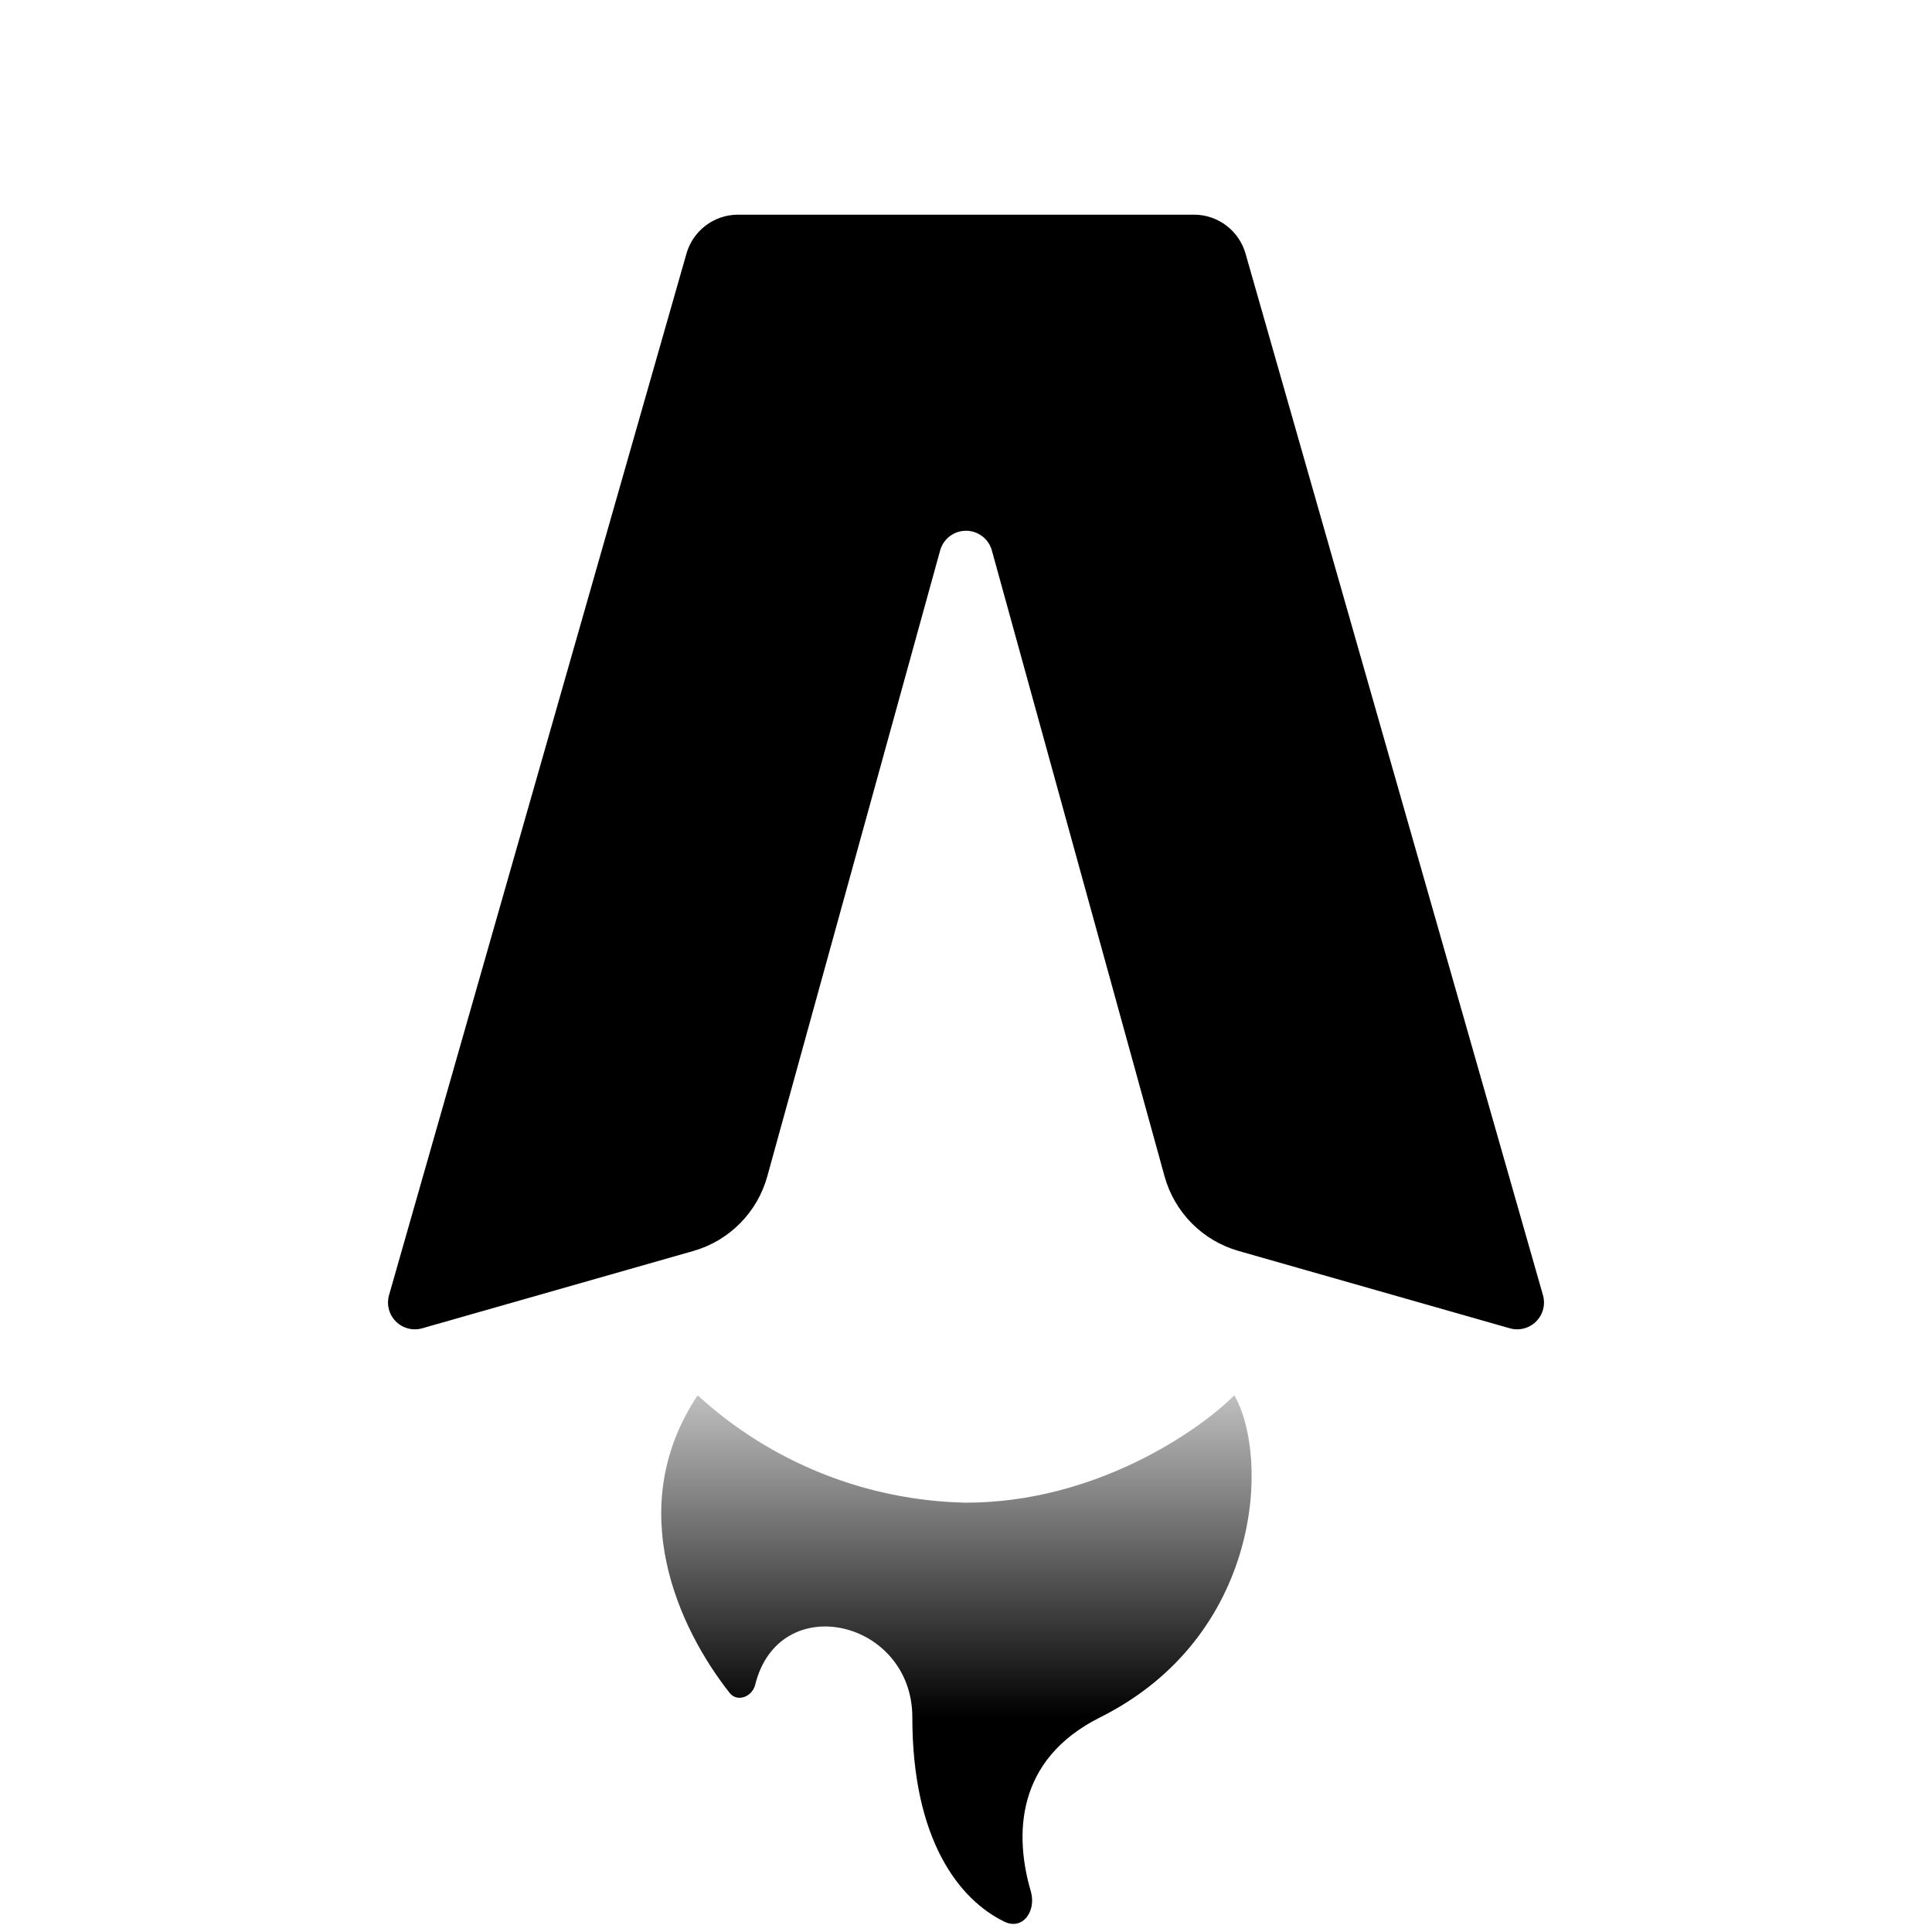
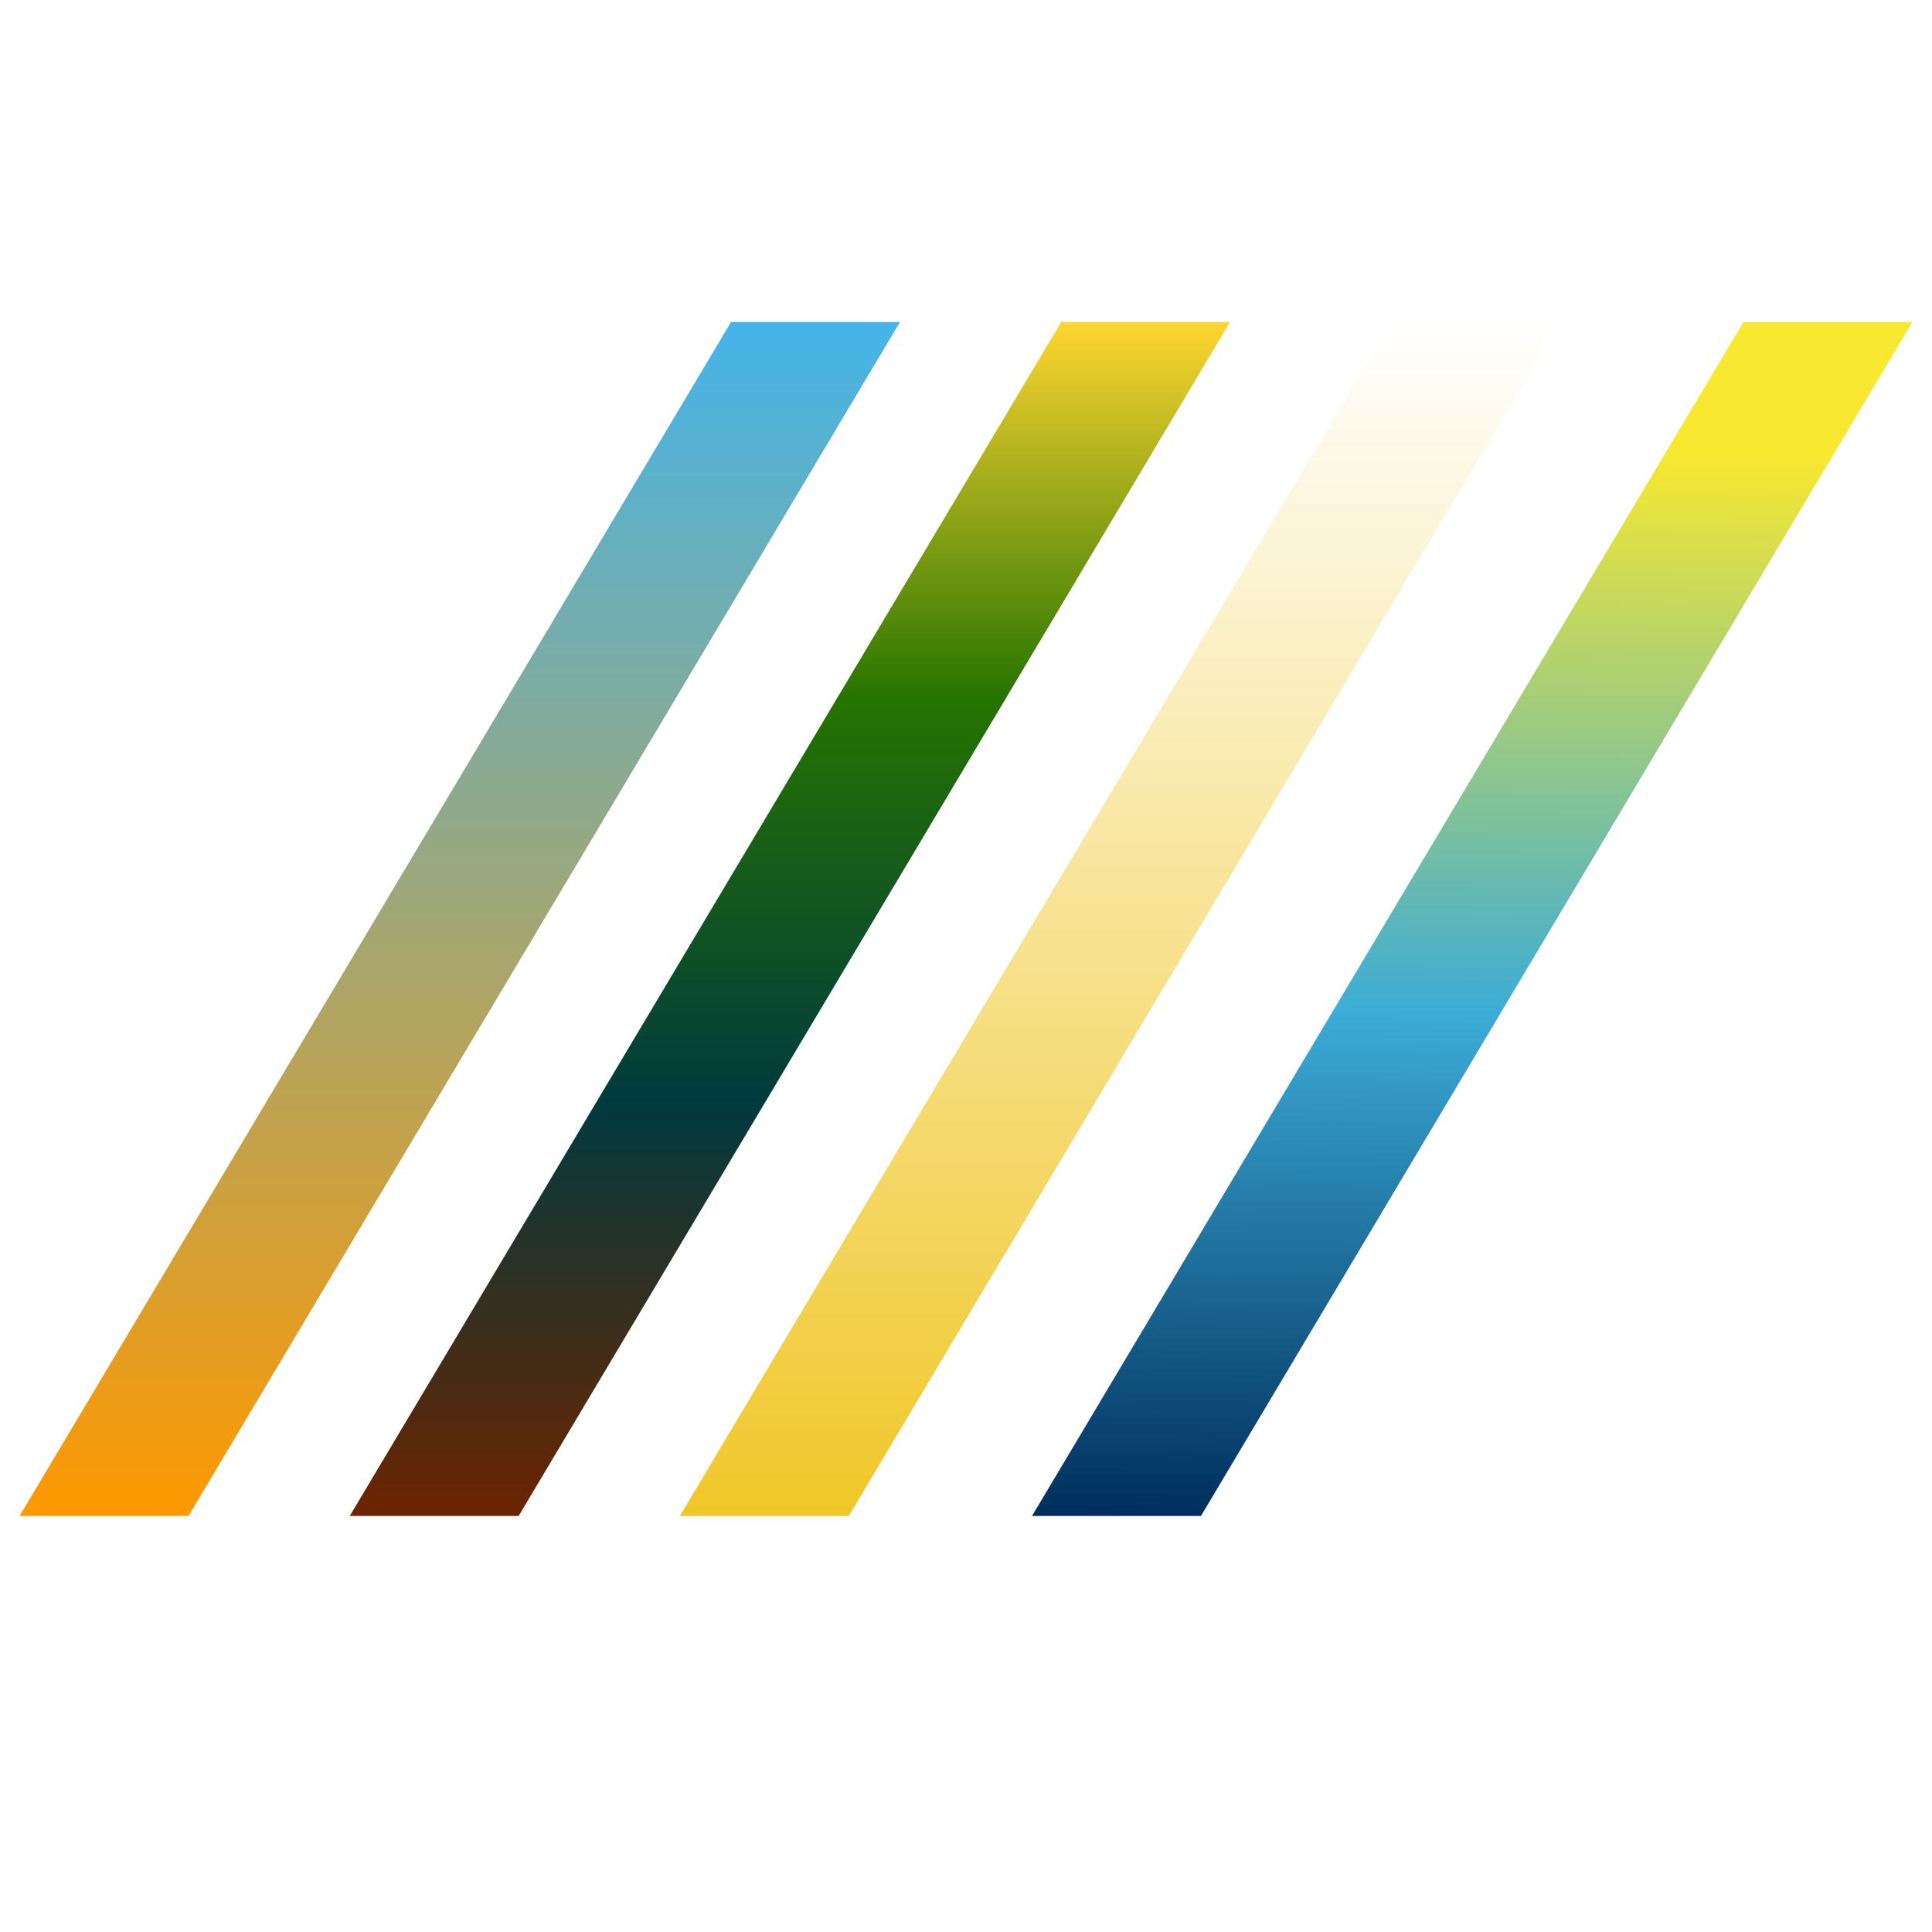
- <svg xmlns="http://www.w3.org/2000/svg" fill="none" viewBox="0 0 36 36">
-   <path fill="#000" d="M22.25 4h-8.5a1 1 0 0 0-.96.73l-5.54 19.4a.5.5 0 0 0 .62.62l5.05-1.44a2 2 0 0 0 1.38-1.4l3.22-11.66a.5.5 0 0 1 .96 0l3.22 11.67a2 2 0 0 0 1.38 1.39l5.05 1.44a.5.5 0 0 0 .62-.62l-5.54-19.4a1 1 0 0 0-.96-.73Z" />
-   <path fill="url(#gradient)" d="M18 28a7.63 7.63 0 0 1-5-2c-1.4 2.1-.35 4.35.6 5.55.14.17.41.07.47-.15.44-1.8 2.93-1.22 2.93.6 0 2.28.87 3.4 1.72 3.81.34.16.59-.2.49-.56-.31-1.05-.29-2.46 1.29-3.25 3-1.5 3.17-4.83 2.5-6-.67.67-2.6 2-5 2Z" />
+ <svg xmlns="http://www.w3.org/2000/svg" width="36" height="36" viewBox="0 0 36 36" fill="none">
+   <path d="M0.365 28.248H3.513L16.77 6H13.622L0.365 28.248Z" fill="url(#paint0_linear_99_2)" />
+   <path d="M6.517 28.248H9.664L22.921 6H19.774L6.517 28.248Z" fill="url(#paint1_linear_99_2)" />
+   <path d="M12.668 28.248H15.816L29.073 6H25.926L12.668 28.248Z" fill="url(#paint2_linear_99_2)" />
+   <path d="M19.23 28.248H22.378L35.635 6H32.487L19.23 28.248Z" fill="url(#paint3_linear_99_2)" />
  <defs>
-     <linearGradient id="gradient" x1="16" x2="16" y1="32" y2="24" gradientUnits="userSpaceOnUse">
-       <stop stop-color="#000" />
-       <stop offset="1" stop-color="#000" stop-opacity="0" />
+     <linearGradient id="paint0_linear_99_2" x1="2.249" y1="28.248" x2="2.249" y2="6" gradientUnits="userSpaceOnUse">
+       <stop stop-color="#FF9900" />
+       <stop offset="1" stop-color="#44B4E9" />
+     </linearGradient>
+     <linearGradient id="paint1_linear_99_2" x1="8.332" y1="28.248" x2="8.332" y2="6" gradientUnits="userSpaceOnUse">
+       <stop stop-color="#6C2400" />
+       <stop offset="0.347" stop-color="#003A3E" />
+       <stop offset="0.685" stop-color="#267400" />
+       <stop offset="1" stop-color="#FFD630" />
+     </linearGradient>
+     <linearGradient id="paint2_linear_99_2" x1="14.483" y1="28.248" x2="14.483" y2="6" gradientUnits="userSpaceOnUse">
+       <stop stop-color="#F0C728" />
+       <stop offset="1" stop-color="white" />
+     </linearGradient>
+     <linearGradient id="paint3_linear_99_2" x1="32.559" y1="8.461" x2="32.445" y2="28.313" gradientUnits="userSpaceOnUse">
+       <stop stop-color="#F8E830" />
+       <stop offset="0.526" stop-color="#3CACD7" />
+       <stop offset="1" stop-color="#002E5C" />
    </linearGradient>
  </defs>
-   <style>
-     @media (prefers-color-scheme:dark){:root{filter:invert(100%)}}
-   </style>
</svg>
